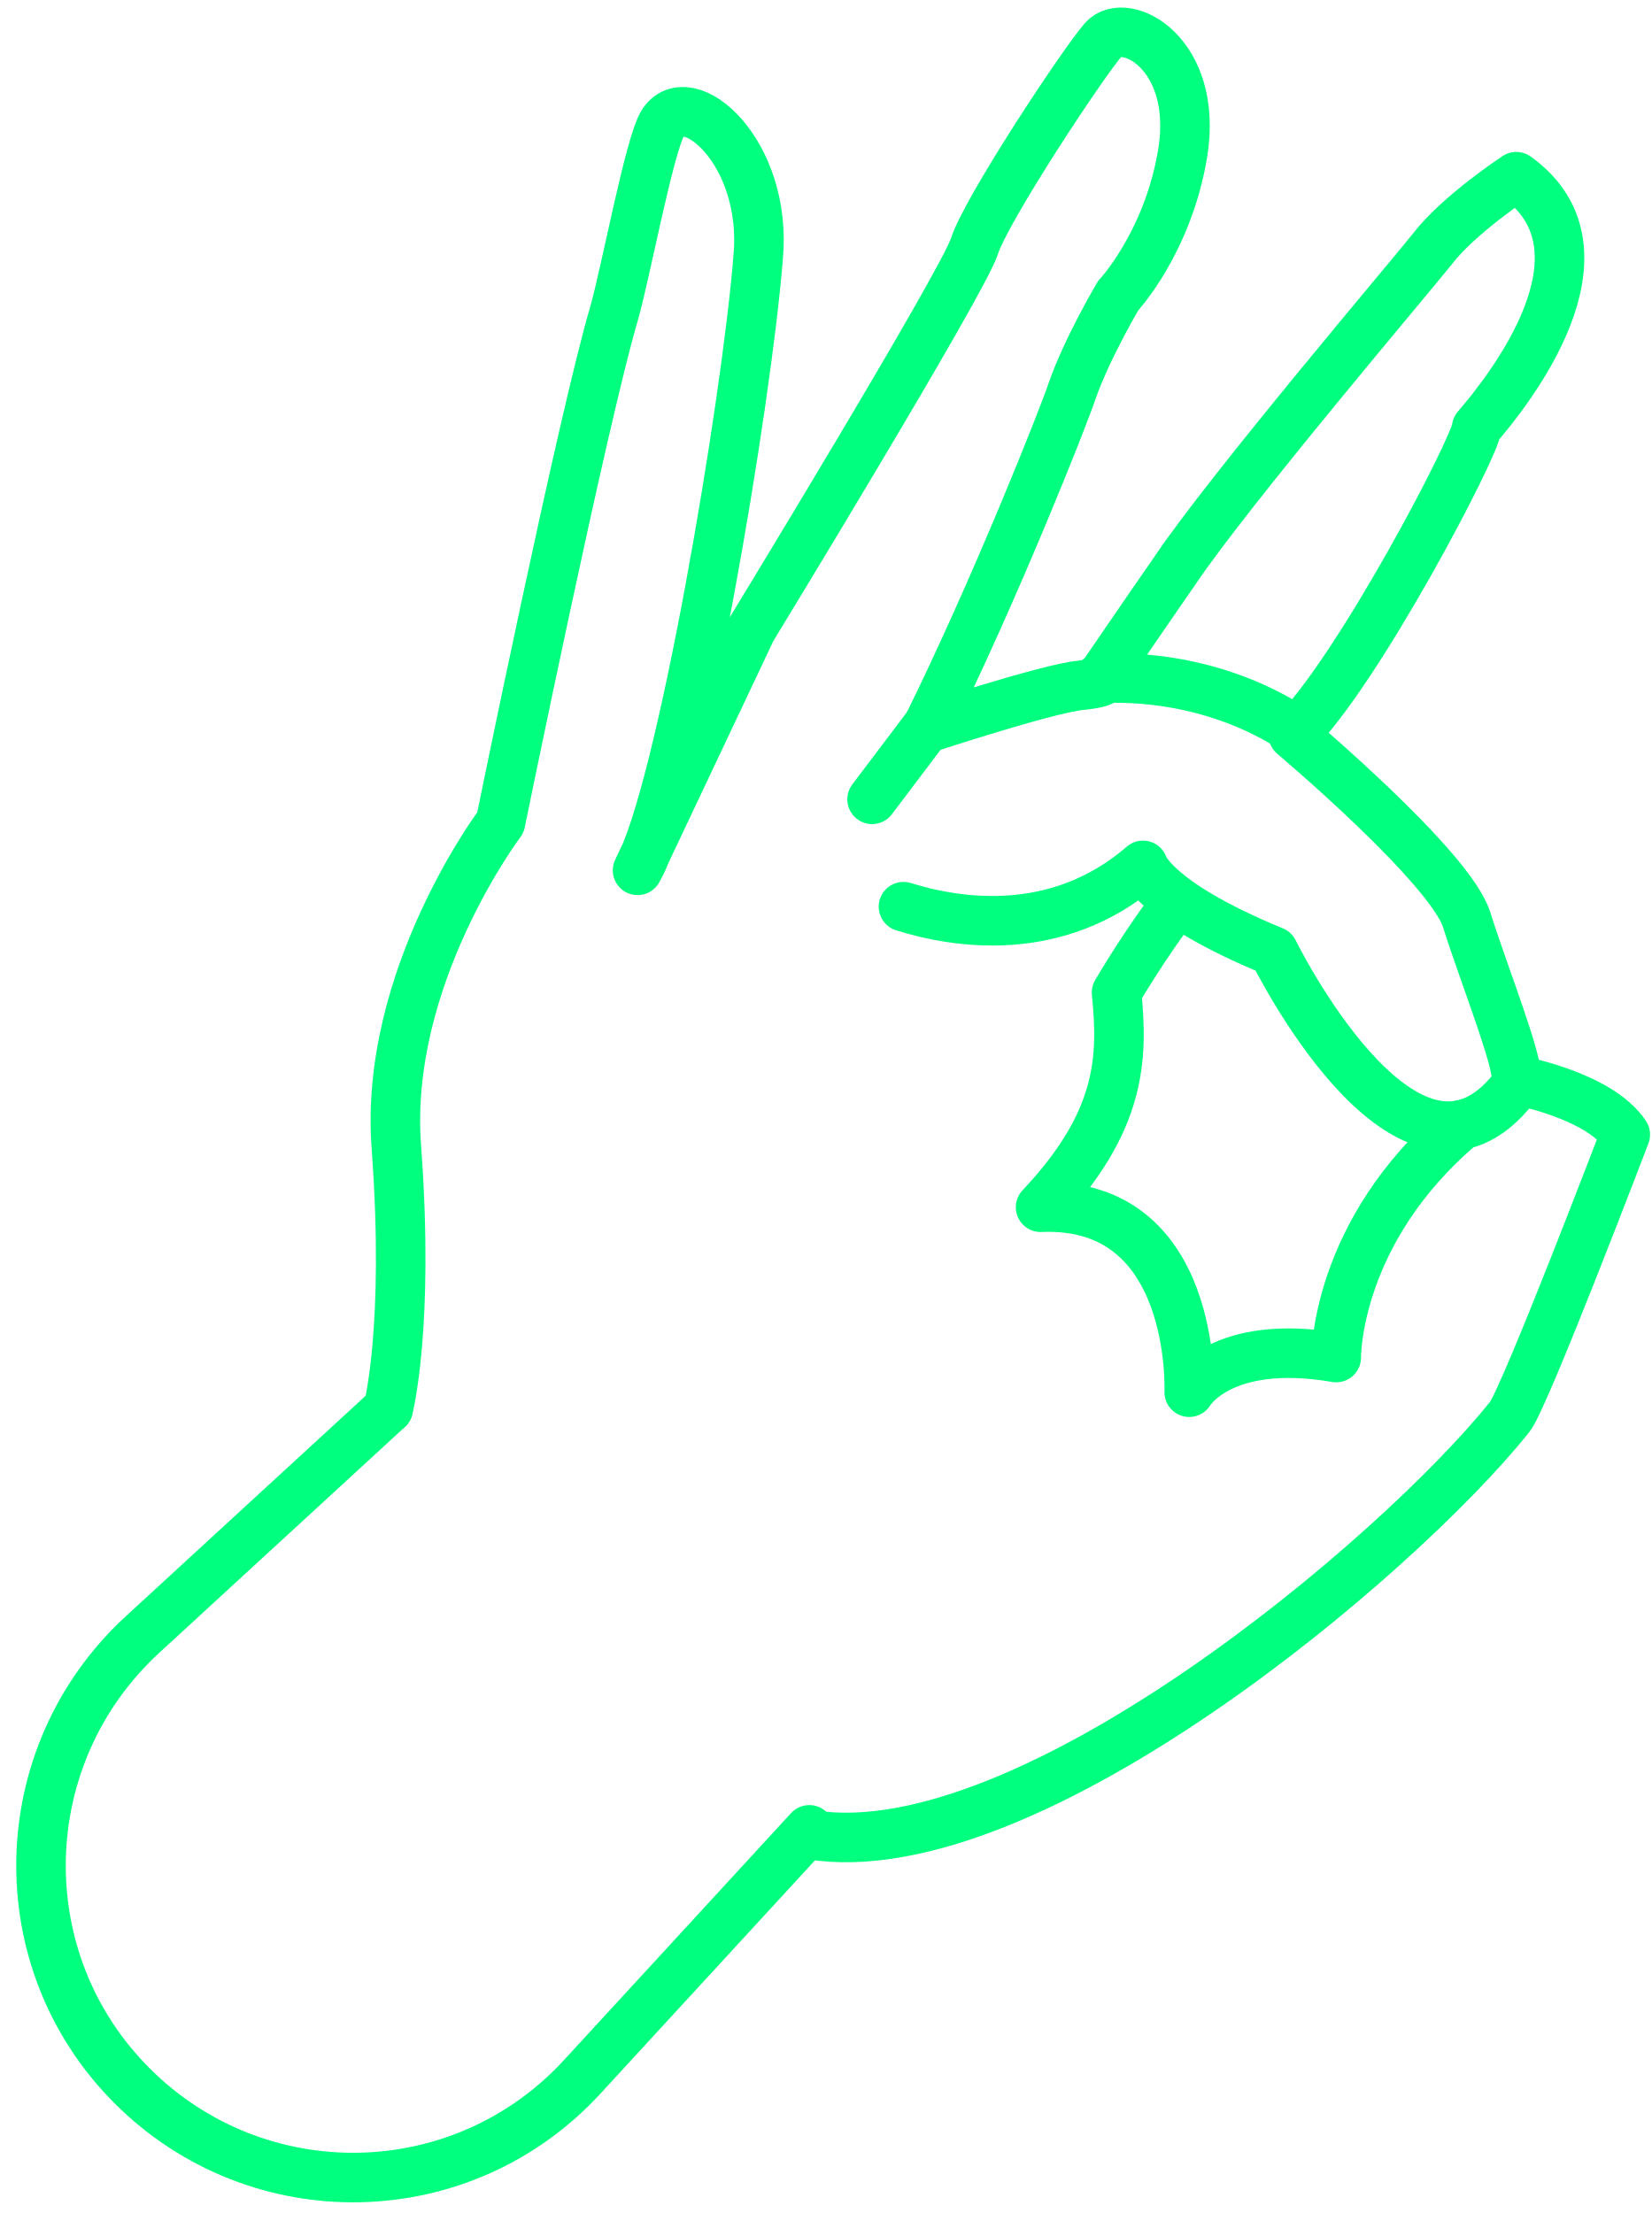
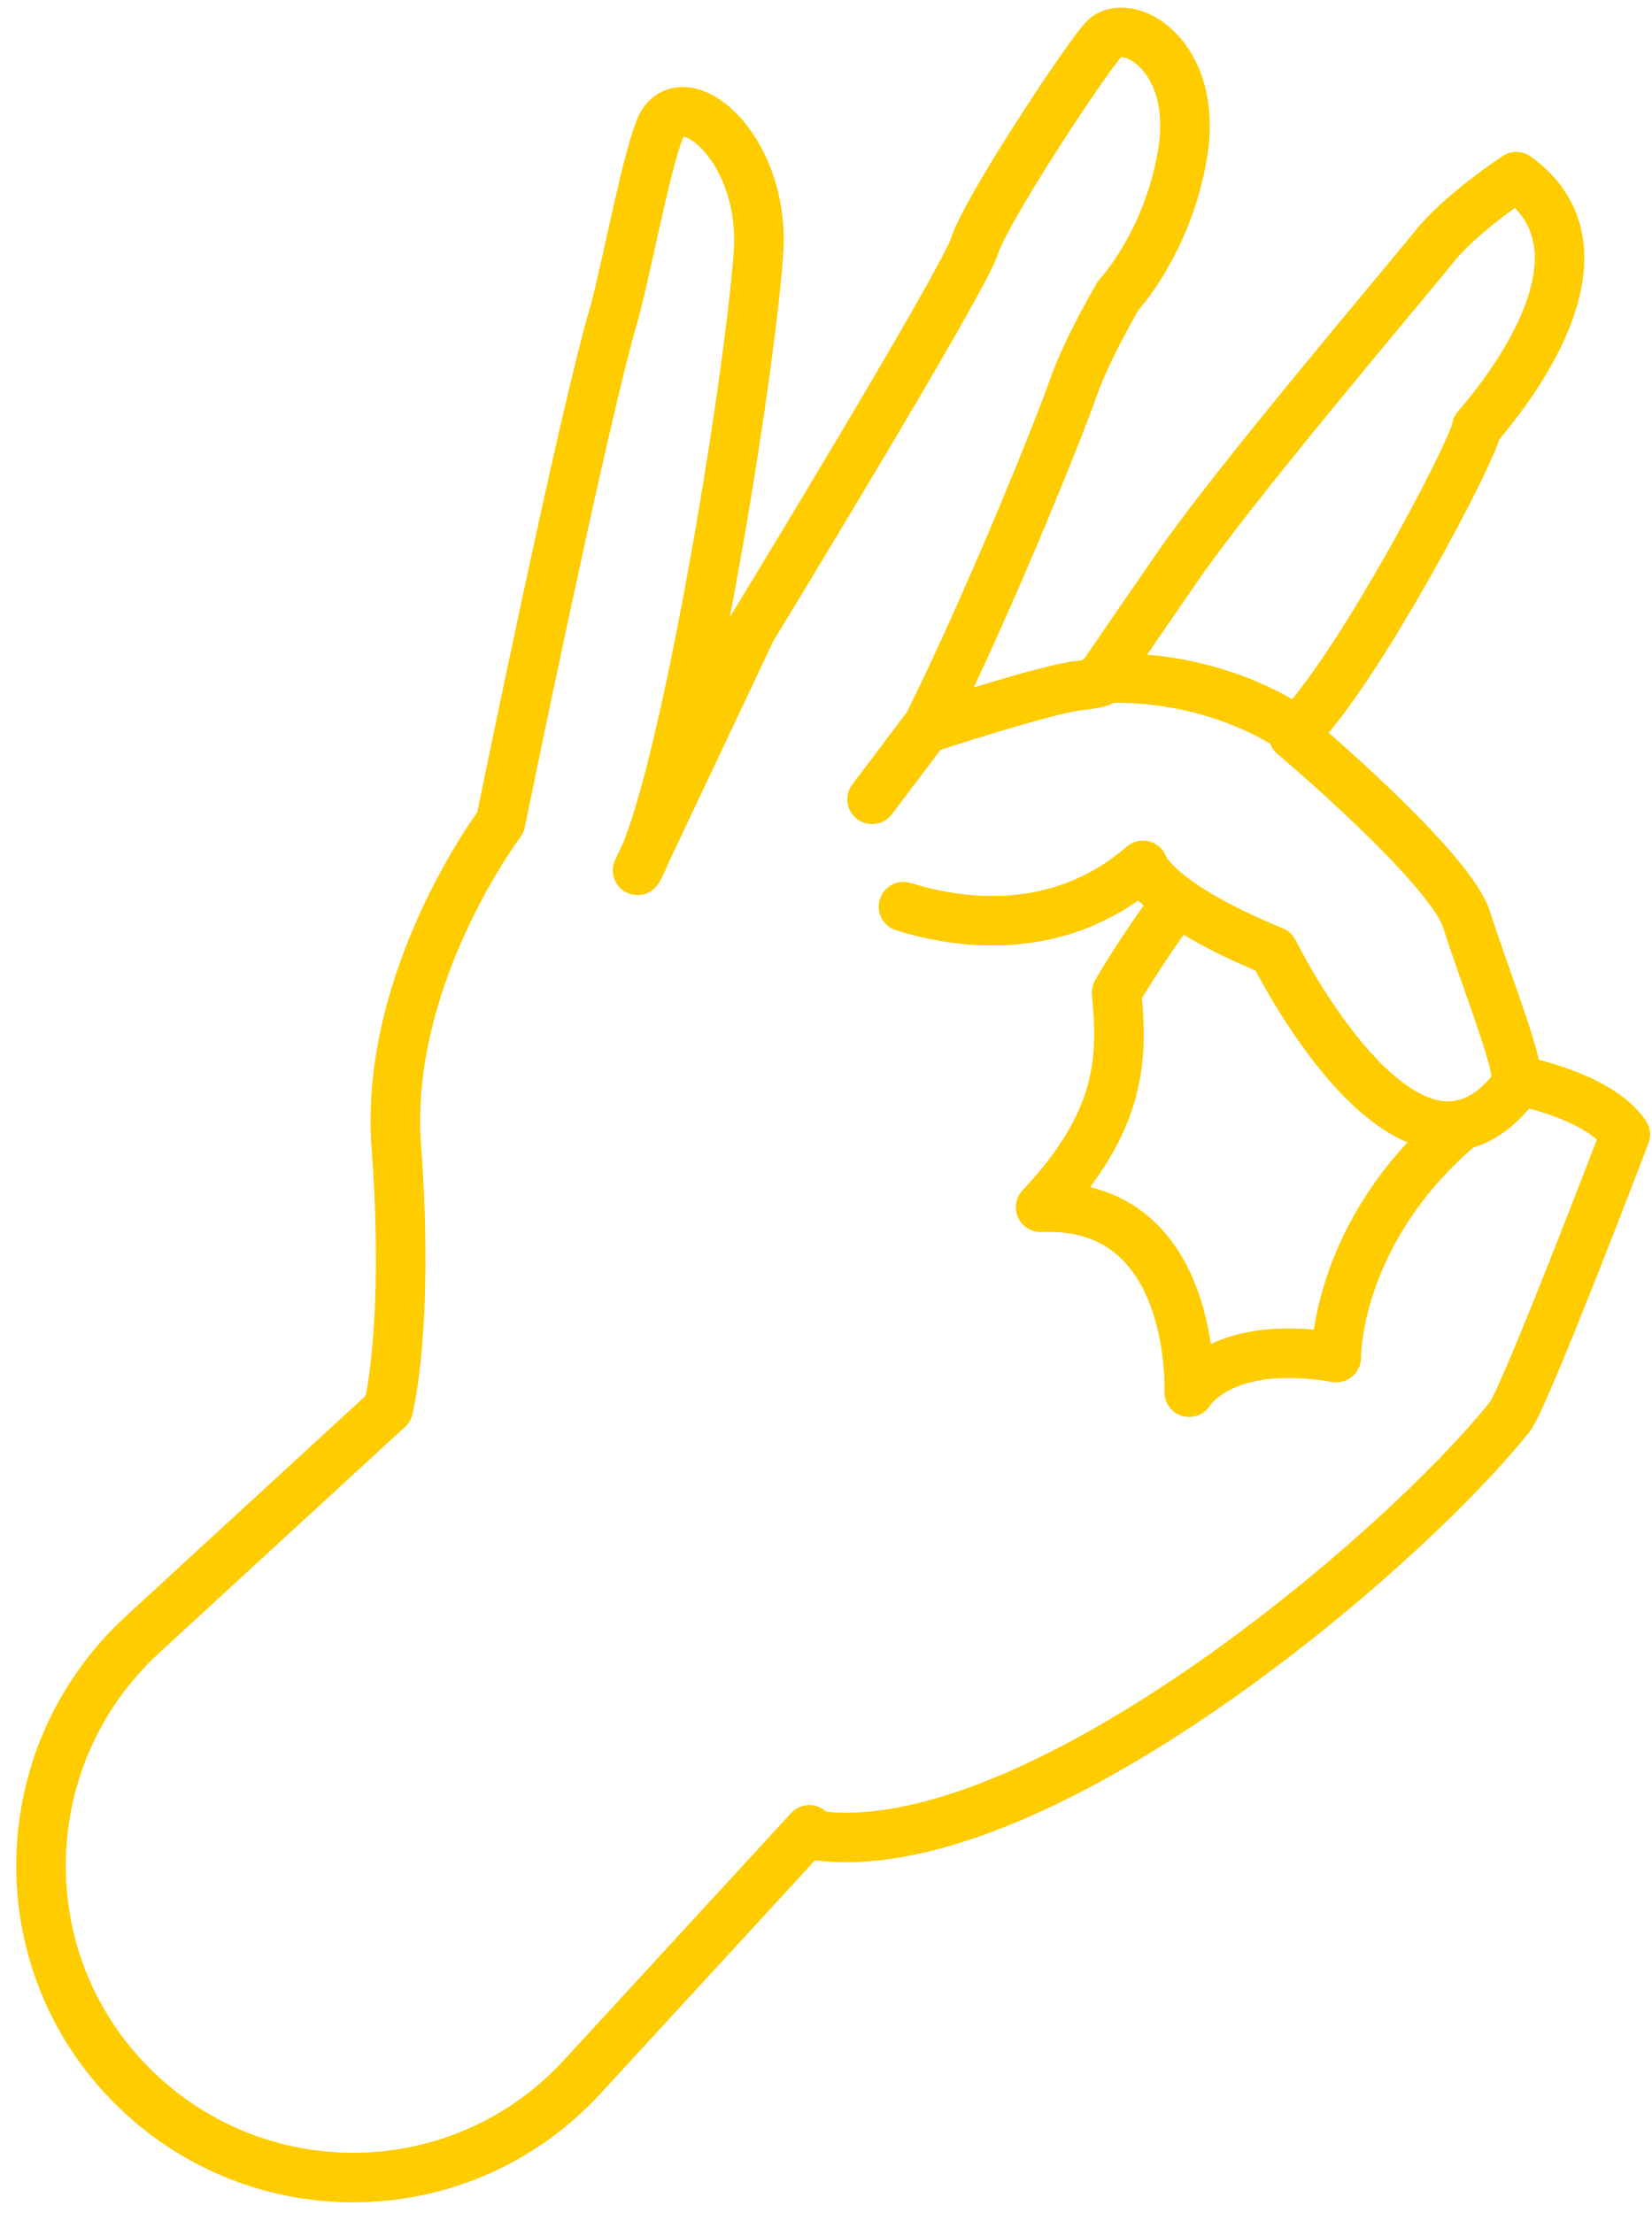
<svg xmlns="http://www.w3.org/2000/svg" width="100" height="134" viewBox="0 0 100 134" fill="none">
-   <path d="M23.5 85.3C23.5 85.3 24.8 80.4 24 69.5C23.2 59.2 30.3 49.8 30.3 49.8C30.3 49.8 35.3 25.3 37.2 18.9C37.9 16.4 39.3 8.9 40.1 7.5C41.6 5 46.5 9.2 45.9 15.6C45.2 24.4 41.2 48.2 38.6 52.7L45.5 38.1C45.5 38.1 58.3 17.1 59 14.9C59.7 12.7 65.5 3.9 66.8 2.4C68.1 0.9 72.6 3.2 71.6 9.3C70.7 14.7 67.7 17.9 67.7 17.9C67.7 17.9 65.8 21.1 64.9 23.7C64.4 25.2 60.3 35.6 56.1 44.1C56.1 44.1 63.4 41.7 65.4 41.5C67.4 41.3 66.7 41 66.7 41C66.7 41 69.5 36.9 71.1 34.6C74.3 29.8 85.6 16.5 86.7 15.1C88.3 13 91.8 10.7 91.8 10.7C98.1 15.2 91.3 23.7 89.4 25.9C89.4 26.9 82.2 40.7 78.3 44.5C78.3 44.5 87.8 52.5 88.8 55.7C89.8 58.9 92 64.4 91.8 65.4C91.8 65.4 96.8 66.3 98.4 68.7C98.4 68.7 92.3 84.7 91.4 85.8C84.6 94.3 62.2 113.2 49.1 111.1" stroke="#00FF7F" stroke-width="3" stroke-miterlimit="10" stroke-linecap="round" stroke-linejoin="round" />
-   <path d="M91.4 66.2C85 73.7 77.1 57.6 77.1 57.6C69.8 54.6 69.2 52.4 69.2 52.4C64 56.9 57.9 55.9 54.7 54.9" stroke="#00FF7F" stroke-width="3" stroke-miterlimit="10" stroke-linecap="round" stroke-linejoin="round" />
-   <path d="M71.3 54.6C69.4 57 67.6 60.1 67.6 60.1C68 64.1 67.9 67.9 63 73.1C72.5 72.7 72 84.3 72 84.3C72 84.3 73.9 81 80.9 82.2C80.9 82.2 80.8 74.6 88.5 68.1" stroke="#00FF7F" stroke-width="3" stroke-miterlimit="10" stroke-linecap="round" stroke-linejoin="round" />
-   <path d="M66.5 41.1C66.5 41.1 72.1 40.5 77.6 43.7" stroke="#00FF7F" stroke-width="3" stroke-miterlimit="10" stroke-linecap="round" stroke-linejoin="round" />
-   <path d="M23.5 85.3L8.6 99C0.7 106.3 0.4 118.7 8 126.3C15.6 133.9 28 133.7 35.3 125.7L49 110.8" stroke="#00FF7F" stroke-width="3" stroke-miterlimit="10" stroke-linecap="round" stroke-linejoin="round" />
-   <path d="M56.2 43.9L52.8 48.4" stroke="#00FF7F" stroke-width="3" stroke-miterlimit="10" stroke-linecap="round" stroke-linejoin="round" />
+   <path d="M23.5 85.3C23.5 85.3 24.8 80.4 24 69.5C23.2 59.2 30.3 49.8 30.3 49.8C30.3 49.8 35.3 25.3 37.2 18.9C37.9 16.4 39.3 8.9 40.1 7.5C41.6 5 46.5 9.2 45.9 15.6C45.2 24.4 41.2 48.2 38.6 52.7L45.5 38.1C45.5 38.1 58.3 17.1 59 14.9C59.7 12.7 65.5 3.9 66.8 2.4C68.1 0.9 72.6 3.2 71.6 9.3C70.7 14.7 67.7 17.9 67.7 17.9C67.7 17.9 65.8 21.1 64.9 23.7C64.4 25.2 60.3 35.6 56.1 44.1C56.1 44.1 63.4 41.7 65.4 41.5C67.4 41.3 66.7 41 66.7 41C66.7 41 69.5 36.9 71.1 34.6C74.3 29.8 85.6 16.5 86.7 15.1C88.3 13 91.8 10.7 91.8 10.7C98.1 15.2 91.3 23.7 89.4 25.9C89.4 26.9 82.2 40.7 78.3 44.5C78.3 44.5 87.8 52.5 88.8 55.7C89.8 58.9 92 64.4 91.8 65.4C91.8 65.4 96.8 66.3 98.4 68.7C98.4 68.7 92.3 84.7 91.4 85.8C84.6 94.3 62.2 113.2 49.1 111.1" stroke="#ffcc00" stroke-width="3" stroke-miterlimit="10" stroke-linecap="round" stroke-linejoin="round" />
+   <path d="M91.4 66.2C85 73.7 77.1 57.6 77.1 57.6C69.8 54.6 69.2 52.4 69.2 52.4C64 56.9 57.9 55.9 54.7 54.9" stroke="#ffcc00" stroke-width="3" stroke-miterlimit="10" stroke-linecap="round" stroke-linejoin="round" />
+   <path d="M71.3 54.6C69.4 57 67.6 60.1 67.6 60.1C68 64.1 67.9 67.9 63 73.1C72.5 72.7 72 84.3 72 84.3C72 84.3 73.9 81 80.9 82.2C80.9 82.2 80.8 74.6 88.5 68.1" stroke="#ffcc00" stroke-width="3" stroke-miterlimit="10" stroke-linecap="round" stroke-linejoin="round" />
+   <path d="M66.5 41.1C66.5 41.1 72.1 40.5 77.6 43.7" stroke="#ffcc00" stroke-width="3" stroke-miterlimit="10" stroke-linecap="round" stroke-linejoin="round" />
+   <path d="M23.5 85.3L8.6 99C0.7 106.3 0.4 118.7 8 126.3C15.6 133.9 28 133.7 35.3 125.7L49 110.8" stroke="#ffcc00" stroke-width="3" stroke-miterlimit="10" stroke-linecap="round" stroke-linejoin="round" />
+   <path d="M56.2 43.9L52.8 48.4" stroke="#ffcc00" stroke-width="3" stroke-miterlimit="10" stroke-linecap="round" stroke-linejoin="round" />
</svg>
